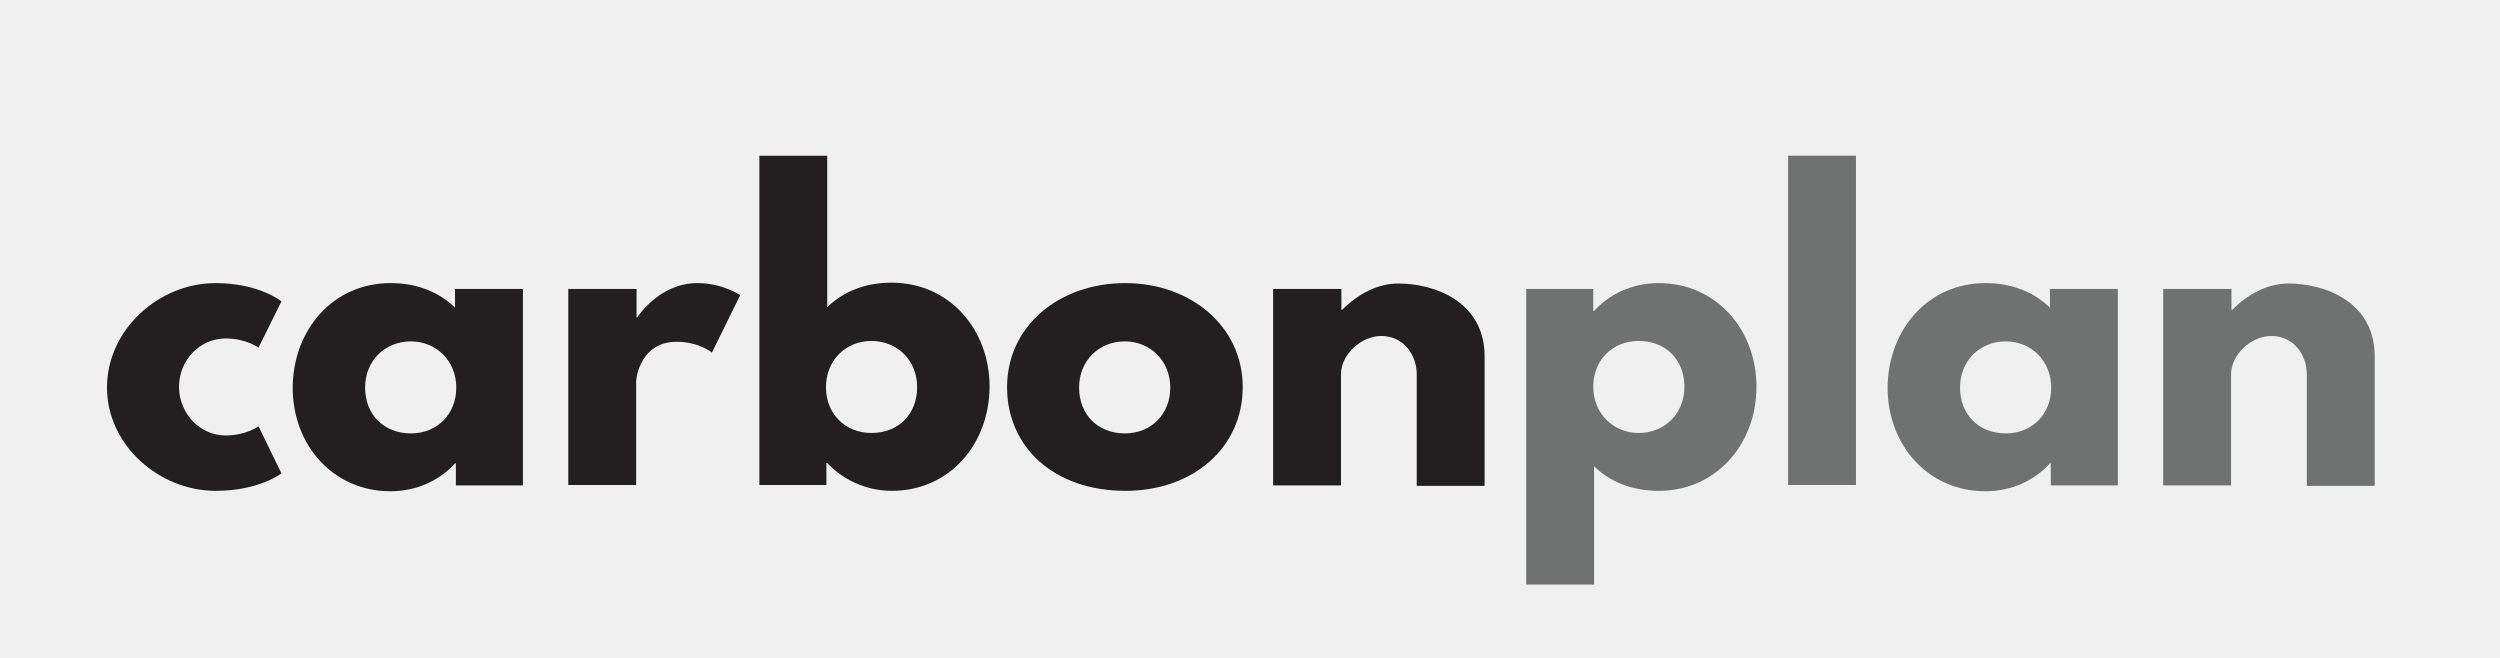
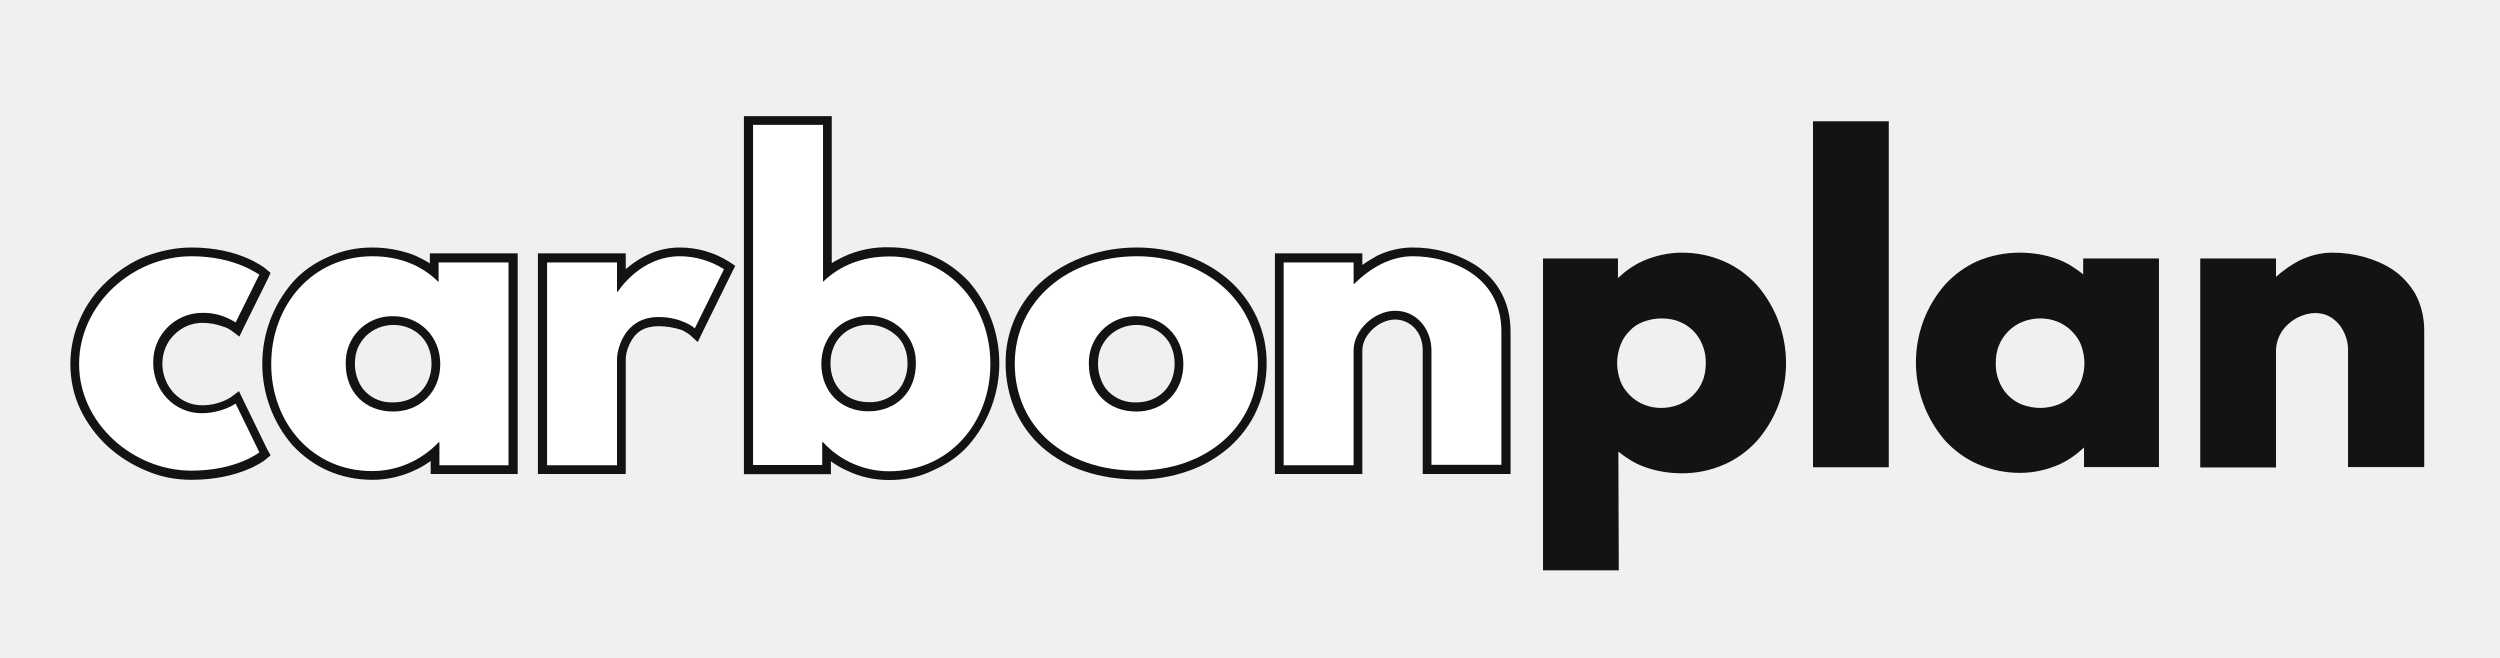
<svg xmlns="http://www.w3.org/2000/svg" version="1.1" id="Layer_1" x="0px" y="0px" viewBox="0 0 600.5 157.9" style="enable-background:new 0 0 600.5 157.9;" xml:space="preserve">
  <style type="text/css">
- 	.st0{enable-background:new    ;}
- 	.st1{fill:#231F20;}
- 	.st2{fill:#707171;}
+ 	.st0{fill:#141212;}
+ 	.st1{fill:#131313;}
+ 	.st2{fill:#FFFFFF;}
</style>
-   <g>
-     <g class="st0">
-       <path class="st1" d="M43,92.9c0,6.5,5.1,11.7,11.2,11.7c4.9,0,7.9-2.2,7.9-2.2l5.5,11.3c0,0-5.3,4.2-15.8,4.2    c-13.6,0-26.1-11-26.1-24.8C25.7,79.2,38.1,68,51.8,68c10.5,0,15.8,4.4,15.8,4.4l-5.5,11.1c0,0-3-2.2-7.9-2.2    C48,81.3,43,86.5,43,92.9z" />
-       <path class="st1" d="M93.8,68c6.3,0,11.6,2.1,15.5,5.9v-4.5h16.3v47.2h-16.1v-5.3h-0.2c-3.5,3.9-9,6.7-15.5,6.7    c-13.8,0-23.5-11.1-23.5-24.9C70.4,79.2,80,68,93.8,68z M98.7,104.1c6.3,0,10.9-4.6,10.9-11c0-6.5-4.9-11.1-10.9-11.1    c-6.2,0-11,4.6-11,11.1C87.7,99.5,92.1,104.1,98.7,104.1z" />
-       <path class="st1" d="M136.6,69.4h16.3v6.8h0.2c0,0,5.2-8.2,14.4-8.2c6.1,0,10.3,2.9,10.3,2.9L171,84.7c0,0-3-2.6-8.5-2.6    c-8.5,0-9.7,8.4-9.7,9.6v24.8h-16.3V69.4z" />
-       <path class="st1" d="M214.2,117.9c-6.4,0-12-2.9-15.5-6.7h-0.2v5.3h-16.1V37.4h16.3v36.4c3.9-3.8,9.1-5.9,15.5-5.9    c13.8,0,23.5,11.2,23.5,25C237.6,106.8,228,117.9,214.2,117.9z M209.3,81.9c-6.1,0-10.9,4.6-10.9,11.1c0,6.4,4.6,11,10.9,11    c6.6,0,11-4.6,11-11C220.3,86.5,215.5,81.9,209.3,81.9z" />
-       <path class="st1" d="M270.3,68c15.6,0,28.2,10.3,28.2,25c0,14.5-11.9,24.9-28.2,24.9c-17,0-28.4-10.4-28.4-24.9    C241.9,78.3,254.4,68,270.3,68z M270.2,104.1c6.3,0,10.9-4.6,10.9-11c0-6.5-4.9-11.1-10.9-11.1c-6.2,0-11,4.6-11,11.1    C259.2,99.5,263.6,104.1,270.2,104.1z" />
-       <path class="st1" d="M305.9,69.4h16.3v5h0.2c3.7-3.7,8.4-6.3,13.5-6.3c8.6,0,20.7,4.3,20.7,17.5v31.1h-16.3V89.9    c0-4.7-3.2-9.2-8.5-9.2c-4.9,0-9.7,4.5-9.7,9.2v26.7h-16.3V69.4z" />
-       <path class="st2" d="M398.4,117.9c-6.3,0-11.6-2.1-15.5-5.9v28.4h-16.3V69.4h16.1v5.3h0.2c3.5-3.9,9-6.7,15.5-6.7    c13.8,0,23.5,11.1,23.5,24.9C421.9,106.7,412.2,117.9,398.4,117.9z M393.6,81.9c-6.3,0-10.9,4.6-10.9,11c0,6.5,4.9,11.1,10.9,11.1    c6.2,0,11-4.6,11-11.1C404.6,86.5,400.2,81.9,393.6,81.9z" />
-       <path class="st2" d="M429.5,37.4h16.3v79.1h-16.3V37.4z" />
-       <path class="st2" d="M476.9,68c6.3,0,11.6,2.1,15.5,5.9v-4.5h16.3v47.2h-16.1v-5.3h-0.2c-3.5,3.9-9,6.7-15.5,6.7    c-13.8,0-23.5-11.1-23.5-24.9C453.5,79.2,463.1,68,476.9,68z M481.8,104.1c6.3,0,10.9-4.6,10.9-11c0-6.5-4.9-11.1-10.9-11.1    c-6.2,0-11,4.6-11,11.1C470.8,99.5,475.2,104.1,481.8,104.1z" />
-       <path class="st2" d="M519.7,69.4H536v5h0.2c3.7-3.7,8.4-6.3,13.5-6.3c8.6,0,20.7,4.3,20.7,17.5v31.1h-16.3V89.9    c0-4.7-3.2-9.2-8.5-9.2c-4.9,0-9.7,4.5-9.7,9.2v26.7h-16.3V69.4z" />
+   <g id="Group_17" transform="translate(-112.814 -371.451)">
+     <g id="treeplan" transform="translate(632.646 373.286)">
+       <g id="Group_10">
+         <g id="Group_9">
+           <g id="Path_11" transform="translate(0 46.351)">
+             <path id="Path_40" class="st0" d="M-131.4,88.4h-17.5V14.3h17.3v5.2c1.9-1.9,4.1-3.5,6.5-4.6c2.9-1.3,6.1-2,9.3-2       c3.4,0,6.8,0.7,9.9,2c3,1.3,5.6,3.2,7.8,5.6c9.1,10.6,9.1,26.3,0,36.9c-2.2,2.4-4.8,4.3-7.8,5.6c-3.1,1.4-6.5,2.1-9.9,2.1       c-3.1,0-6.2-0.5-9.1-1.6c-2.4-0.9-4.6-2.3-6.5-4L-131.4,88.4L-131.4,88.4z M-120.8,27.9c-1.5,0-3,0.3-4.4,0.8       c-2.6,1-4.7,3.1-5.7,5.8c-0.6,1.4-0.8,2.9-0.8,4.5c-0.1,3,1.1,5.9,3.2,8c2.1,2,4.9,3.1,7.8,3.1c2.9,0,5.7-1.1,7.8-3.1       c1-1,1.8-2.2,2.3-3.5c0.6-1.4,0.9-3,0.9-4.5c0-1.5-0.3-3-0.8-4.5c-1-2.6-3.1-4.7-5.7-5.8C-117.7,28.2-119.3,27.9-120.8,27.9z" />
+             <path id="Path_41" class="st1" d="M-131.7,88.1V58.7c4,3.9,9.4,6.1,16,6.1c14.2,0,24.2-11.6,24.2-25.8s-10-25.7-24.2-25.7       c-6.1,0-11.8,2.5-16,6.9h-0.2v-5.5h-16.6v73.4H-131.7 M-120.8,27.6c6.8,0,11.4,4.8,11.4,11.4c0.2,6.2-4.7,11.3-10.8,11.5       c-0.2,0-0.4,0-0.6,0c-6.3,0-11.3-4.7-11.3-11.5C-132.1,32.3-127.4,27.6-120.8,27.6 M-131,88.8h-18.2V13.9h18v4.7       c1.8-1.7,3.8-3.1,6-4.1c3-1.3,6.2-2,9.4-2c3.5,0,6.9,0.7,10.1,2.1c3,1.3,5.7,3.3,7.9,5.7c9.3,10.8,9.3,26.7,0,37.4       c-2.2,2.4-4.9,4.4-7.9,5.7c-3.2,1.4-6.6,2.1-10.1,2.1c-3.1,0-6.3-0.5-9.2-1.6c-2.2-0.8-4.2-2.1-6.1-3.6L-131,88.8L-131,88.8z        M-120.8,28.3c-1.5,0-2.9,0.3-4.3,0.8c-1.3,0.5-2.4,1.2-3.3,2.2c-1,1-1.7,2.1-2.2,3.4c-0.5,1.4-0.8,2.8-0.8,4.3       c0,1.5,0.3,3,0.8,4.4c0.5,1.3,1.3,2.4,2.3,3.4c2,2,4.7,3,7.5,3c2.8,0,5.6-1,7.6-3c1-1,1.8-2.1,2.3-3.4c0.6-1.4,0.8-2.9,0.8-4.4       c0-1.5-0.2-2.9-0.8-4.3c-1-2.6-3-4.6-5.5-5.6C-117.8,28.5-119.3,28.3-120.8,28.3z" />
+           </g>
+           <g id="Path_12" transform="translate(95.351)">
+             <path id="Path_42" class="st0" d="M-161.9,110.1h-17.5V27.7h17.5L-161.9,110.1L-161.9,110.1z" />
+             <path id="Path_43" class="st1" d="M-179,28v81.7h16.8V28H-179 M-179.7,27.3h18.2v83.1h-18.2V27.3L-179.7,27.3z" />
+           </g>
+           <g id="Path_13" transform="translate(131.65 46.351)">
+             <path id="Path_44" class="st0" d="M-166.4,65.2c-3.4,0-6.8-0.7-9.9-2c-3-1.3-5.6-3.2-7.8-5.6c-9.1-10.6-9.1-26.3,0-37       c2.2-2.4,4.8-4.3,7.8-5.6c3.1-1.4,6.5-2.1,9.9-2.1c3.1,0,6.2,0.5,9.1,1.6c2.4,0.9,4.6,2.3,6.5,4v-4.2h17.5v49.4h-17.3v-5.2       c-1.9,1.9-4.1,3.5-6.5,4.6C-160.1,64.5-163.2,65.2-166.4,65.2z M-161.4,27.9c-2.9,0-5.7,1.1-7.8,3.1c-1,1-1.8,2.2-2.3,3.5       c-0.6,1.4-0.9,3-0.9,4.5c0,1.5,0.3,3,0.8,4.5c0.5,1.3,1.3,2.5,2.2,3.5c1,1,2.2,1.8,3.5,2.3c1.4,0.6,3,0.8,4.5,0.8       c1.5,0,3-0.3,4.4-0.8c2.6-1,4.7-3.1,5.7-5.8c0.6-1.4,0.8-2.9,0.8-4.5c0.1-3-1.1-5.9-3.2-8C-155.7,29-158.5,27.9-161.4,27.9       L-161.4,27.9z" />
+             <path id="Path_45" class="st1" d="M-166.4,13.2c-14.2,0-24.2,11.6-24.2,25.8s10,25.7,24.2,25.7c6.1,0,11.8-2.5,16-6.9h0.2v5.5       h16.6V14.7h-16.8v4.7C-154.5,15.4-159.9,13.2-166.4,13.2 M-161.4,50.5c-6.8,0-11.4-4.7-11.4-11.4c-0.2-6.2,4.7-11.3,10.8-11.5       c0.2,0,0.4,0,0.6,0c6.3,0,11.3,4.8,11.3,11.5C-150.1,45.7-154.8,50.5-161.4,50.5 M-166.4,12.5c3.1,0,6.3,0.5,9.2,1.6       c2.2,0.8,4.2,2.1,6.1,3.6v-3.8h18.2v50.1h-18v-4.7c-1.8,1.7-3.8,3.1-6,4.1c-3,1.3-6.2,2-9.4,2c-3.5,0-6.9-0.7-10.1-2.1       c-3-1.3-5.7-3.3-7.9-5.7c-9.3-10.8-9.3-26.7,0-37.4c2.2-2.4,4.9-4.4,7.9-5.7C-173.3,13.2-169.9,12.5-166.4,12.5L-166.4,12.5z        M-161.4,49.8c1.5,0,2.9-0.3,4.3-0.8c2.5-1,4.5-3,5.5-5.6c0.5-1.4,0.8-2.8,0.8-4.3c0-1.5-0.3-3-0.8-4.4       c-0.5-1.3-1.3-2.4-2.3-3.4c-2-2-4.7-3-7.5-3c-2.8,0-5.6,1-7.6,3c-1,1-1.8,2.1-2.3,3.4c-0.6,1.4-0.8,2.9-0.8,4.4       c0,1.5,0.2,2.9,0.8,4.3c1,2.6,3,4.6,5.5,5.6C-164.4,49.5-162.9,49.8-161.4,49.8z" />
+           </g>
+           <g id="Path_14" transform="translate(232.166 46.351)">
+             <path id="Path_46" class="st0" d="M-170.1,63.7h-17.5V35.8c0-2.3-0.8-4.6-2.3-6.3c-0.7-0.9-1.6-1.6-2.6-2       c-1.1-0.5-2.3-0.8-3.5-0.8c-2.5,0.1-4.9,1.1-6.6,2.8c-1.8,1.6-2.9,3.9-3,6.3v27.9h-17.5V14.3h17.5v4.8c1.8-1.8,3.8-3.2,6.1-4.4       c2.4-1.2,5-1.9,7.7-1.9c5.2,0,10.4,1.5,14.2,4c2.2,1.4,4.1,3.4,5.4,5.7c1.5,2.7,2.2,5.7,2.1,8.7L-170.1,63.7L-170.1,63.7z" />
+             <path id="Path_47" class="st1" d="M-191.8,13.2c-5.3,0-10.2,2.8-14,6.6h-0.2v-5.1h-16.8v48.7h16.8V35.8c0-4.8,4.9-9.5,10-9.5       c5.4,0,8.7,4.7,8.7,9.5v27.5h16.8V31.3C-170.4,17.7-182.9,13.2-191.8,13.2 M-191.8,12.5c5.3,0,10.6,1.5,14.4,4       c2.3,1.5,4.1,3.5,5.5,5.8c1.5,2.7,2.2,5.8,2.2,8.9v32.8H-188V35.8c0-2.2-0.8-4.4-2.2-6.1c-0.7-0.8-1.5-1.5-2.5-2       c-1-0.5-2.2-0.7-3.3-0.7c-2.4,0.1-4.7,1.1-6.4,2.7c-1.7,1.5-2.8,3.7-2.9,6.1v28.3h-18.2V13.9h18.2v4.4c1.7-1.5,3.5-2.8,5.6-3.9       C-197.2,13.2-194.5,12.5-191.8,12.5L-191.8,12.5z" />
+           </g>
+         </g>
+       </g>
+     </g>
+     <g id="treeplan-2" transform="translate(112.814 371.451)">
+       <g id="Group_12">
+         <g id="Group_11">
+           <g id="Path_15" transform="translate(0 46.351)">
+             <path id="Path_48" class="st2" d="M46,67.9c-3.6,0-7.2-0.7-10.5-2.1c-3.3-1.3-6.3-3.3-8.9-5.7c-2.6-2.4-4.7-5.3-6.2-8.5       c-1.5-3.3-2.3-6.8-2.3-10.5c0-3.6,0.8-7.2,2.3-10.5c1.5-3.2,3.6-6.1,6.2-8.6c2.6-2.5,5.6-4.4,8.9-5.8c3.4-1.4,7-2.1,10.6-2.1       c2.5,0,4.9,0.2,7.3,0.7c1.8,0.4,3.6,0.9,5.3,1.6c1.6,0.6,3,1.4,4.4,2.4l0.6,0.5l-0.4,0.8l-5.7,11.5L57,32.9l-1-0.7       c-0.6-0.4-1.3-0.8-2-1c-1.8-0.7-3.6-1-5.5-1c-2.8,0-5.5,1.1-7.4,3.2c-2,2.1-3.1,4.9-3.1,7.7c0,2.9,1.1,5.7,3.1,7.8       c1.9,2,4.6,3.2,7.4,3.2c2.7,0.1,5.3-0.7,7.5-2.1l1-0.7l0.6,1.1L63.3,62l0.4,0.8L63,63.3c-1.3,1-2.8,1.8-4.4,2.3       c-1.7,0.7-3.5,1.2-5.3,1.6C50.9,67.6,48.5,67.9,46,67.9z" />
+             <path id="Path_49" class="st1" d="M46,15.2c-14.2,0-27,11.6-27,25.9c0,14.2,12.9,25.6,27,25.6c10.8,0,16.3-4.4,16.3-4.4       l-5.7-11.7c-2.4,1.5-5.3,2.3-8.2,2.3c-6.4,0-11.6-5.3-11.6-12.1c-0.1-6.5,5.1-11.9,11.6-12c2.9-0.1,5.7,0.7,8.2,2.3l5.7-11.5       C62.3,19.8,56.8,15.2,46,15.2 M46,13.1c11.5,0,17.4,4.8,17.7,5l1.3,1.1l-0.7,1.5l-5.7,11.5l-1.1,2.3l-2-1.5       c-0.6-0.4-1.2-0.7-1.9-0.9c-1.6-0.6-3.3-0.9-5-0.9c-2.5,0-4.9,1-6.7,2.8C40,35.8,39,38.4,39,41c0,2.6,1,5.2,2.8,7.1       c1.7,1.8,4.1,2.9,6.7,2.9c2.4,0,4.8-0.6,6.9-1.9l2-1.5l1.1,2.3l5.7,11.7L65,63l-1.3,1.1c-0.2,0.2-6.2,4.8-17.7,4.8       c-3.8,0-7.5-0.7-10.9-2.2c-3.4-1.4-6.6-3.4-9.3-5.9c-2.7-2.5-4.9-5.5-6.5-8.8c-1.6-3.4-2.4-7.1-2.4-10.9c0-3.8,0.8-7.5,2.4-11       c1.5-3.4,3.7-6.4,6.4-8.9c2.7-2.5,5.8-4.6,9.3-6C38.5,13.9,42.2,13.1,46,13.1L46,13.1z" />
+           </g>
+           <g id="Path_16" transform="translate(67.849 46.351)">
+             <path id="Path_50" class="st2" d="M21.6,67.9c-3.5,0-7-0.7-10.2-2.1c-3-1.3-5.8-3.3-8-5.8c-9.4-10.9-9.4-27,0-37.9       c2.2-2.5,5-4.4,8-5.8c3.2-1.4,6.7-2.1,10.2-2.1c3.2,0,6.3,0.5,9.3,1.7c2,0.8,3.9,1.8,5.6,3.2v-3.4h18.9v50.8H36.6v-4.2       c-1.7,1.5-3.5,2.7-5.5,3.6C28.1,67.2,24.8,67.9,21.6,67.9z M26.6,30.6c-2.7,0-5.4,1-7.3,2.9c-0.9,0.9-1.7,2.1-2.2,3.3       c-0.5,1.3-0.8,2.8-0.8,4.2c0,1.4,0.2,2.9,0.7,4.2c0.5,1.2,1.2,2.3,2.1,3.2c0.9,0.9,2,1.6,3.2,2.1c1.4,0.5,2.8,0.8,4.3,0.8       c1.4,0,2.8-0.3,4.1-0.8c2.4-1,4.4-2.9,5.3-5.4c0.5-1.3,0.8-2.8,0.8-4.2c0-1.5-0.3-2.9-0.8-4.2c-0.5-1.2-1.2-2.3-2.2-3.3       C31.9,31.6,29.3,30.6,26.6,30.6L26.6,30.6z" />
+             <path id="Path_51" class="st1" d="M21.6,15.2C7.3,15.2-2.7,26.8-2.7,41.1s10,25.7,24.2,25.7c6.1,0,11.8-2.5,16-6.9h0.2v5.5       h16.6V16.7H37.5v4.7C33.5,17.4,28.1,15.2,21.6,15.2 M26.6,52.5c-6.8,0-11.4-4.7-11.4-11.4C15,34.9,19.8,29.8,26,29.6       c0.2,0,0.4,0,0.6,0c6.3,0,11.3,4.8,11.3,11.5C37.9,47.7,33.1,52.5,26.6,52.5 M21.6,13.1c3.3,0,6.6,0.6,9.7,1.7       c1.4,0.6,2.8,1.3,4.1,2.1v-2.4h21.1v53H35.6v-3.1c-4.1,2.9-9,4.5-14,4.5c-3.7,0-7.3-0.7-10.7-2.2c-3.2-1.4-6-3.5-8.4-6       c-9.8-11.3-9.8-28,0-39.3c2.3-2.6,5.2-4.6,8.4-6C14.3,13.8,17.9,13.1,21.6,13.1L21.6,13.1z M26.6,50.3c5.4,0,9.2-3.8,9.2-9.3       c0-1.3-0.2-2.6-0.7-3.8c-0.4-1.1-1.1-2.1-1.9-2.9c-1.7-1.7-4.1-2.6-6.5-2.6c-2.5,0-4.8,0.9-6.6,2.6c-0.8,0.8-1.5,1.8-2,2.9       c-0.5,1.2-0.7,2.5-0.7,3.8c0,1.3,0.2,2.6,0.7,3.8c0.4,1.1,1,2.1,1.8,2.9C21.6,49.5,24.1,50.4,26.6,50.3L26.6,50.3z" />
+           </g>
+           <g id="Path_17" transform="translate(165.105 46.351)">
+             <path id="Path_52" class="st2" d="M-15.9,66.4h-18.9V15.6h18.9v5.3c0.7-0.8,1.5-1.5,2.3-2.2c1.5-1.3,3.2-2.3,4.9-3.1       c2.1-0.9,4.5-1.4,6.8-1.4c2.8,0,5.5,0.6,8.1,1.6c1.1,0.4,2.2,1,3.2,1.6l0.7,0.5l-0.4,0.8L2.7,33l-0.6,1.2l-1-0.9       c-0.6-0.5-1.4-0.9-2.1-1.2c-1.9-0.8-3.9-1.2-6-1.2c-3.3,0-5.8,1.3-7.4,4c-0.9,1.5-1.4,3.1-1.6,4.9L-15.9,66.4L-15.9,66.4z" />
+             <path id="Path_53" class="st1" d="M-1.8,15.2c-9.6,0-14.9,8.5-14.9,8.5h-0.2v-7h-16.8v48.7h16.8V39.7c0-1.2,1.2-9.9,10-9.9       c5.6,0,8.7,2.7,8.7,2.7l7-14.2C5.6,16.3,1.9,15.2-1.8,15.2 M-1.8,13.1c4.2,0,8.3,1.2,11.8,3.4l1.5,1l-0.8,1.6l-7,14.2l-1.2,2.5       l-2-1.8c-0.6-0.4-1.2-0.8-1.9-1.1C-3.2,32.3-5.1,32-7,32c-1.4,0-2.9,0.3-4.1,1c-1,0.6-1.7,1.4-2.3,2.4       c-0.8,1.3-1.3,2.8-1.4,4.3v27.8h-21.1v-53h21.1v3.8c0.2-0.2,0.4-0.3,0.6-0.5c1.6-1.3,3.3-2.4,5.2-3.2       C-6.8,13.6-4.3,13.1-1.8,13.1L-1.8,13.1z" />
+           </g>
+           <g id="Path_18" transform="translate(237.887)">
+             <path id="Path_54" class="st2" d="M-24.3,114.2c-3.3,0-6.6-0.7-9.6-2.1c-2-0.9-3.9-2.1-5.5-3.6v4.2h-18.7V29h18.9v36.3       c1.7-1.3,3.6-2.4,5.6-3.2c3-1.1,6.1-1.7,9.3-1.7c3.5,0,7,0.7,10.2,2.1c3,1.4,5.8,3.3,8,5.8c9.4,10.9,9.4,27,0,37.9       c-2.2,2.5-5,4.4-8,5.8C-17.3,113.5-20.7,114.2-24.3,114.2z M-29.3,77c-2.7,0-5.3,1-7.3,2.9c-0.9,0.9-1.7,2.1-2.2,3.3       c-0.5,1.3-0.8,2.8-0.8,4.2c0,1.4,0.2,2.9,0.8,4.2c1,2.5,2.9,4.4,5.3,5.4c1.3,0.5,2.7,0.8,4.1,0.8c1.5,0,2.9-0.2,4.3-0.8       c2.5-1,4.4-2.9,5.3-5.4c0.5-1.3,0.8-2.8,0.7-4.2c0-1.5-0.3-2.9-0.8-4.2c-0.5-1.2-1.2-2.3-2.2-3.3C-23.9,78-26.6,76.9-29.3,77z" />
+             <path id="Path_55" class="st1" d="M-24.3,113.2C-10,113.2,0,101.7,0,87.4s-10-25.8-24.2-25.8c-6.6,0-12,2.2-16,6.1V30H-57v81.7       h16.6v-5.5h0.2C-36.1,110.7-30.3,113.2-24.3,113.2 M-29.3,75.9c6.2-0.1,11.3,4.8,11.4,10.9c0,0.2,0,0.4,0,0.6       c0,6.6-4.6,11.4-11.4,11.4c-6.6,0-11.3-4.7-11.3-11.4C-40.6,80.7-35.6,75.9-29.3,75.9 M-24.3,115.3c-3.5,0-6.9-0.7-10-2.2       c-1.4-0.6-2.8-1.4-4-2.3v3.1h-20.9V27.9h21.1v35.3c1.3-0.8,2.7-1.5,4.1-2.1c3.1-1.2,6.4-1.8,9.7-1.7c3.7,0,7.3,0.7,10.7,2.2       c3.2,1.4,6,3.5,8.4,6c9.8,11.3,9.8,28,0,39.3c-2.3,2.6-5.2,4.6-8.4,6C-17,114.6-20.6,115.3-24.3,115.3L-24.3,115.3z M-29.3,78       c-2.4,0-4.8,0.9-6.5,2.6c-0.8,0.8-1.5,1.8-1.9,2.9c-0.5,1.2-0.7,2.5-0.7,3.8c0,5.5,3.8,9.3,9.2,9.3c2.5,0.1,4.9-0.8,6.8-2.6       c0.8-0.8,1.4-1.8,1.8-2.9c0.5-1.2,0.7-2.5,0.7-3.8c0-1.3-0.2-2.6-0.7-3.8c-0.4-1.1-1.1-2.1-2-2.9C-24.5,78.9-26.8,78-29.3,78       L-29.3,78z" />
+           </g>
+           <g id="Path_19" transform="translate(330.245 46.351)">
+             <path id="Path_56" class="st2" d="M-57.2,67.9c-4.2,0-8.4-0.6-12.3-2c-3.5-1.2-6.8-3.1-9.6-5.5c-2.7-2.4-4.8-5.3-6.2-8.5       c-1.5-3.4-2.2-7.1-2.2-10.8c-0.1-7.5,3.2-14.6,8.9-19.4c5.6-4.8,13.2-7.5,21.5-7.5c8.2,0,15.7,2.7,21.3,7.5       c5.7,4.9,8.9,12,8.8,19.4c0,3.7-0.8,7.4-2.3,10.8c-1.5,3.3-3.6,6.2-6.3,8.5c-2.8,2.4-6,4.3-9.6,5.5       C-49.1,67.2-53.1,67.9-57.2,67.9z M-57.3,30.6c-2.7,0-5.4,1-7.3,2.9c-0.9,0.9-1.7,2.1-2.2,3.3c-0.5,1.3-0.8,2.8-0.8,4.2       c0,1.4,0.2,2.9,0.7,4.2c0.5,1.2,1.2,2.3,2.1,3.2c0.9,0.9,2,1.6,3.2,2.1c1.4,0.5,2.8,0.8,4.3,0.8c1.4,0,2.8-0.2,4.1-0.8       c2.4-1,4.4-2.9,5.3-5.4c0.5-1.3,0.8-2.8,0.8-4.2c0-1.5-0.3-2.9-0.8-4.2c-0.5-1.2-1.2-2.3-2.2-3.3C-52,31.6-54.6,30.6-57.3,30.6       z" />
+             <path id="Path_57" class="st1" d="M-57.2,15.2c-16.4,0-29.3,10.6-29.3,25.8c0,15,11.8,25.7,29.3,25.7       c16.8,0,29.1-10.7,29.1-25.7C-28.1,25.9-41,15.2-57.2,15.2 M-57.3,52.5c-6.8,0-11.4-4.7-11.4-11.4c-0.2-6.2,4.7-11.3,10.8-11.5       c0.2,0,0.4,0,0.6,0c6.3,0,11.3,4.8,11.3,11.5C-46,47.7-50.7,52.5-57.3,52.5 M-57.2,13.1c8.4,0,16.2,2.7,22,7.7       c5.9,5.1,9.3,12.5,9.2,20.2c0,3.9-0.8,7.7-2.4,11.2c-1.5,3.4-3.8,6.4-6.6,8.9c-2.9,2.5-6.3,4.5-9.9,5.7c-4,1.4-8.1,2.1-12.3,2       c-4.3,0-8.6-0.6-12.7-2c-3.7-1.2-7.1-3.2-10-5.7c-2.8-2.5-5-5.5-6.5-8.9c-1.5-3.5-2.3-7.4-2.3-11.2c-0.1-7.8,3.3-15.2,9.2-20.2       C-73.6,15.9-65.7,13.1-57.2,13.1z M-57.3,50.3c5.4,0,9.2-3.8,9.2-9.3c0-1.3-0.2-2.6-0.7-3.8c-0.4-1.1-1.1-2.1-1.9-2.9       c-1.7-1.7-4.1-2.6-6.5-2.6c-2.5,0-4.8,0.9-6.6,2.6c-0.8,0.8-1.5,1.8-2,2.9c-0.5,1.2-0.7,2.5-0.7,3.8c0,1.3,0.2,2.6,0.7,3.8       c0.4,1.1,1,2.1,1.8,2.9C-62.2,49.5-59.8,50.4-57.3,50.3z" />
+           </g>
+           <g id="Path_20" transform="translate(425.235 46.351)">
+             <path id="Path_58" class="st2" d="M-63.5,66.4h-18.9V37.8c0-2.1-0.7-4.2-2.1-5.9c-1.4-1.7-3.4-2.6-5.6-2.6       c-2.3,0.1-4.5,1-6.1,2.6c-1.7,1.5-2.7,3.6-2.8,5.8v28.6H-118V15.6H-99v3.9c1.5-1.3,3.2-2.5,5.1-3.4c2.5-1.3,5.2-1.9,8-2       c5.4,0,10.7,1.5,14.6,4.1c2.3,1.5,4.2,3.5,5.6,5.9c1.5,2.8,2.3,5.9,2.2,9.1L-63.5,66.4L-63.5,66.4z" />
+             <path id="Path_59" class="st1" d="M-85.9,15.2c-5.3,0-10.2,2.8-14,6.6h-0.2v-5.1h-16.8v48.7h16.8V37.8c0-4.8,4.9-9.5,10-9.5       c5.4,0,8.7,4.7,8.7,9.5v27.5h16.8V33.3C-64.6,19.7-77,15.2-85.9,15.2 M-85.9,13.1c2.6,0,5.1,0.3,7.6,1c2.7,0.7,5.2,1.8,7.6,3.3       c5.4,3.6,8.3,9.1,8.3,15.9v34.2h-21.1V37.8c0-4.8-3.4-7.4-6.6-7.4c-3.9,0-7.9,3.7-7.9,7.4v29.7H-119v-53H-98v2.8       c1.1-0.8,2.3-1.5,3.5-2.2C-91.8,13.8-88.9,13.1-85.9,13.1L-85.9,13.1z" />
+           </g>
+         </g>
+       </g>
    </g>
  </g>
</svg>
